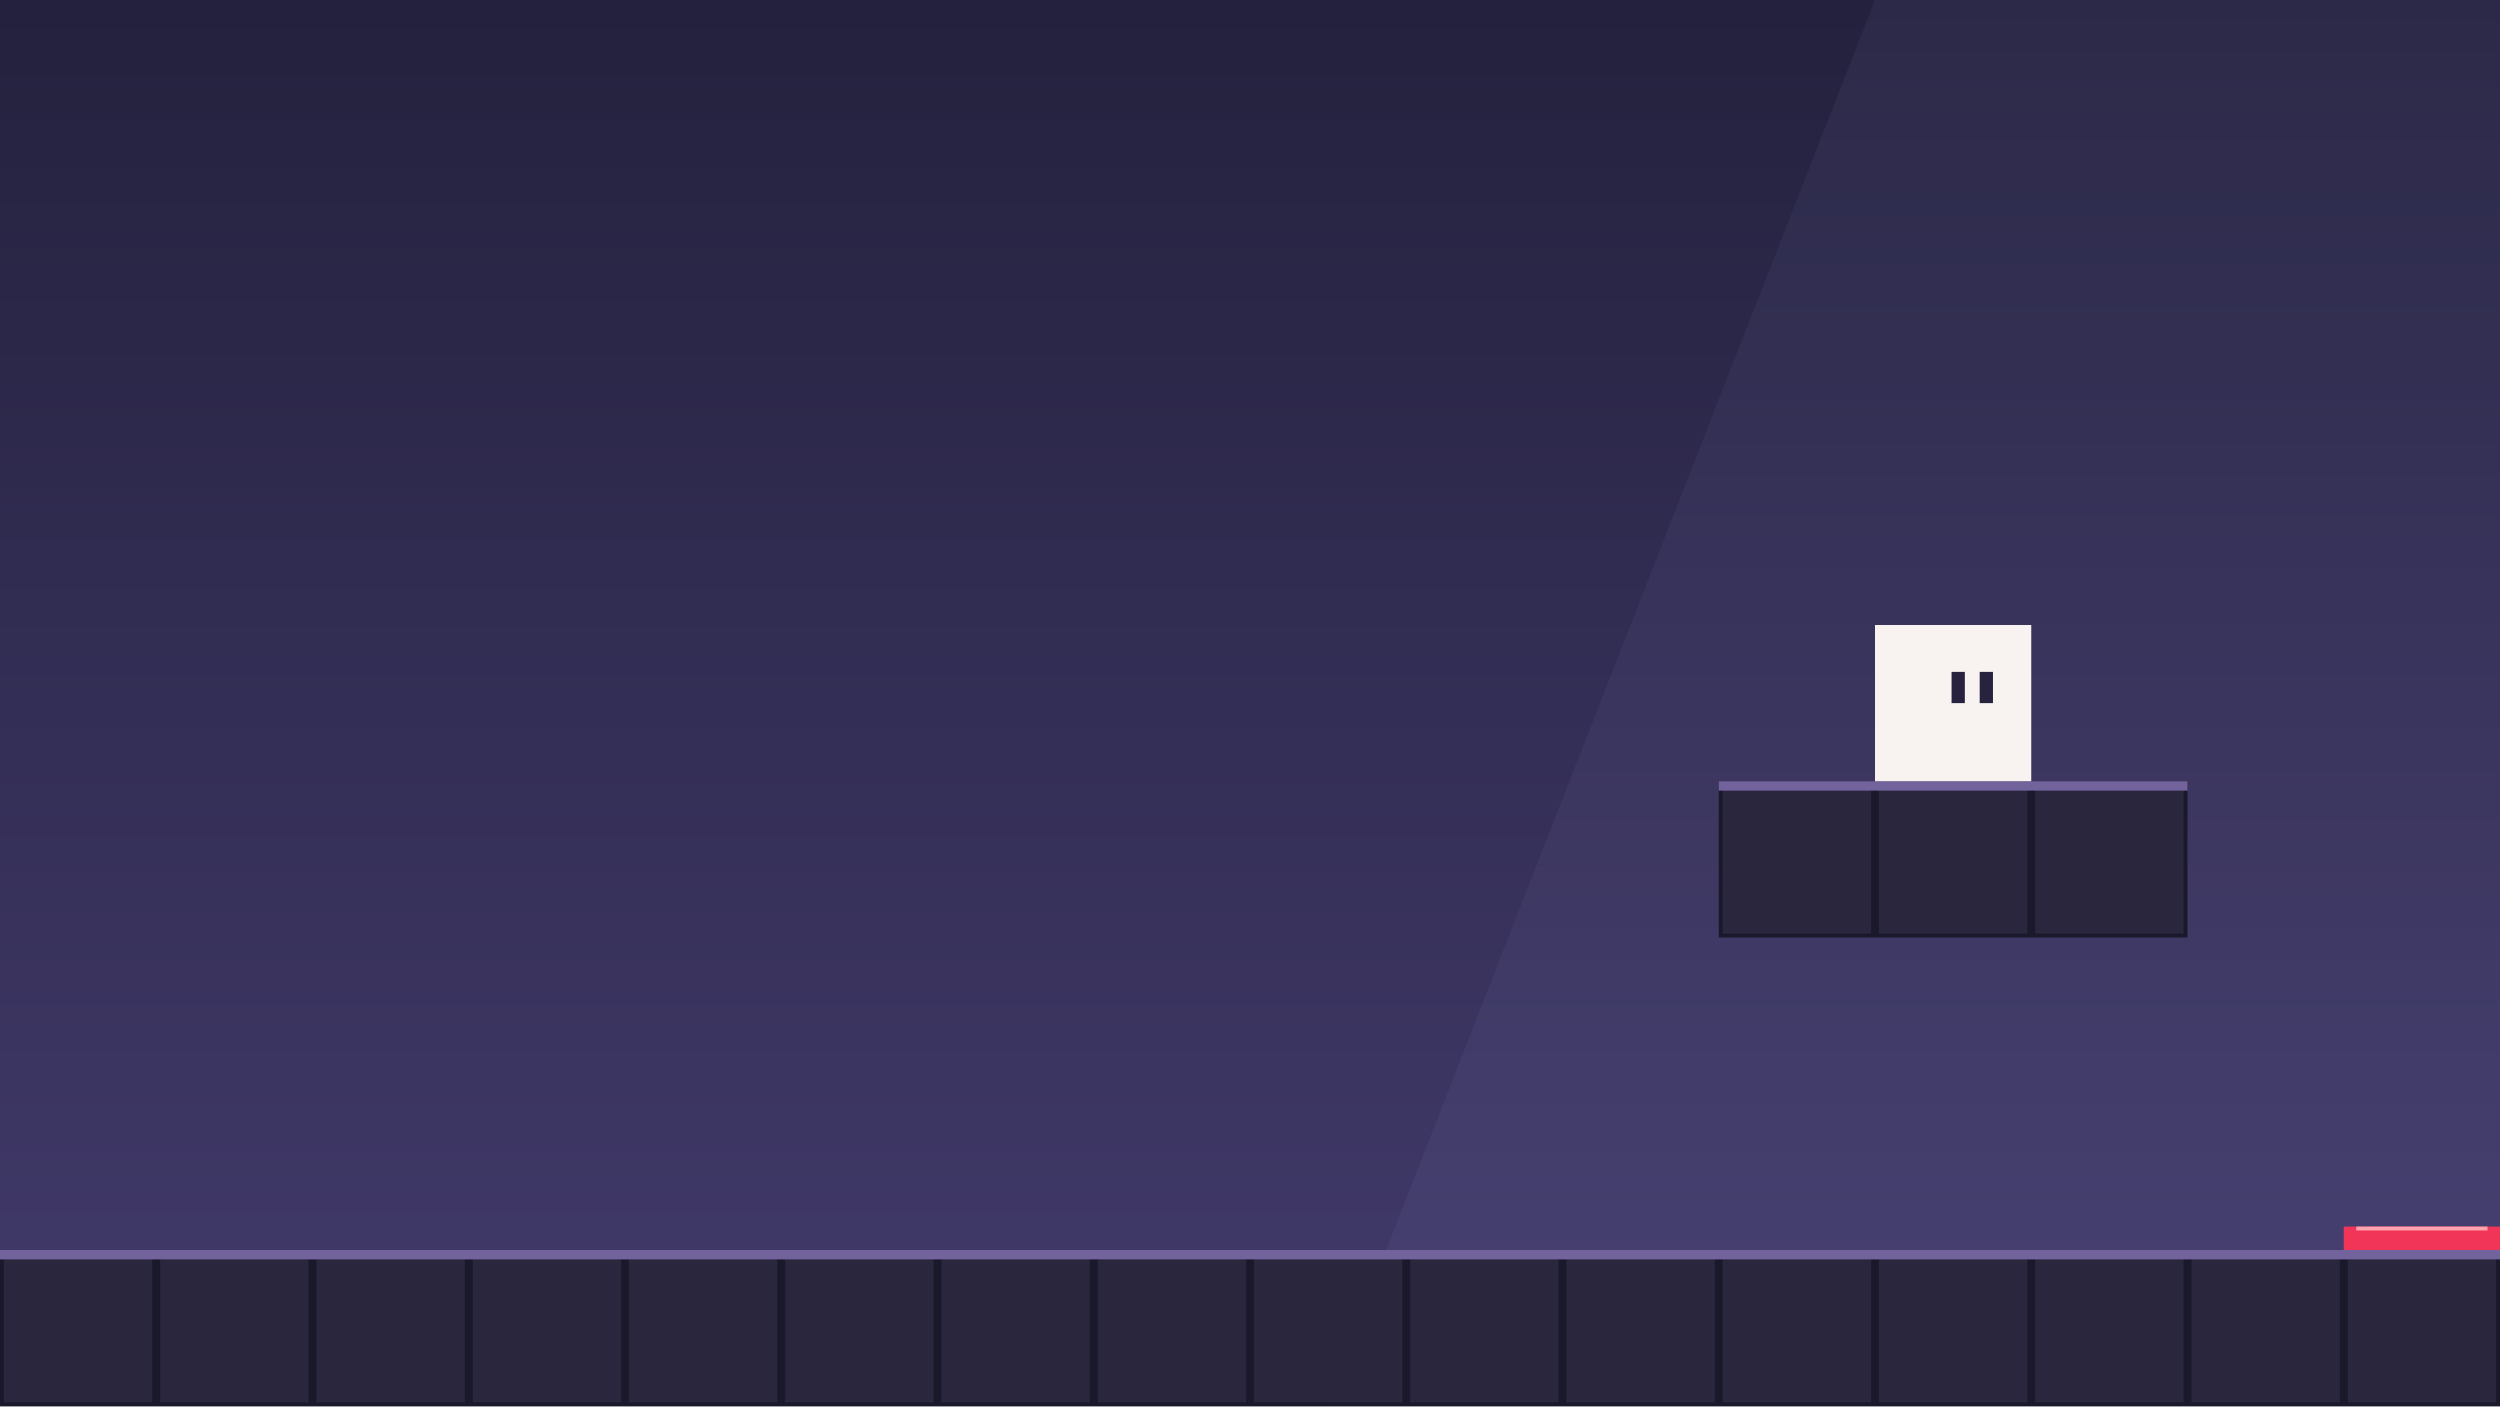
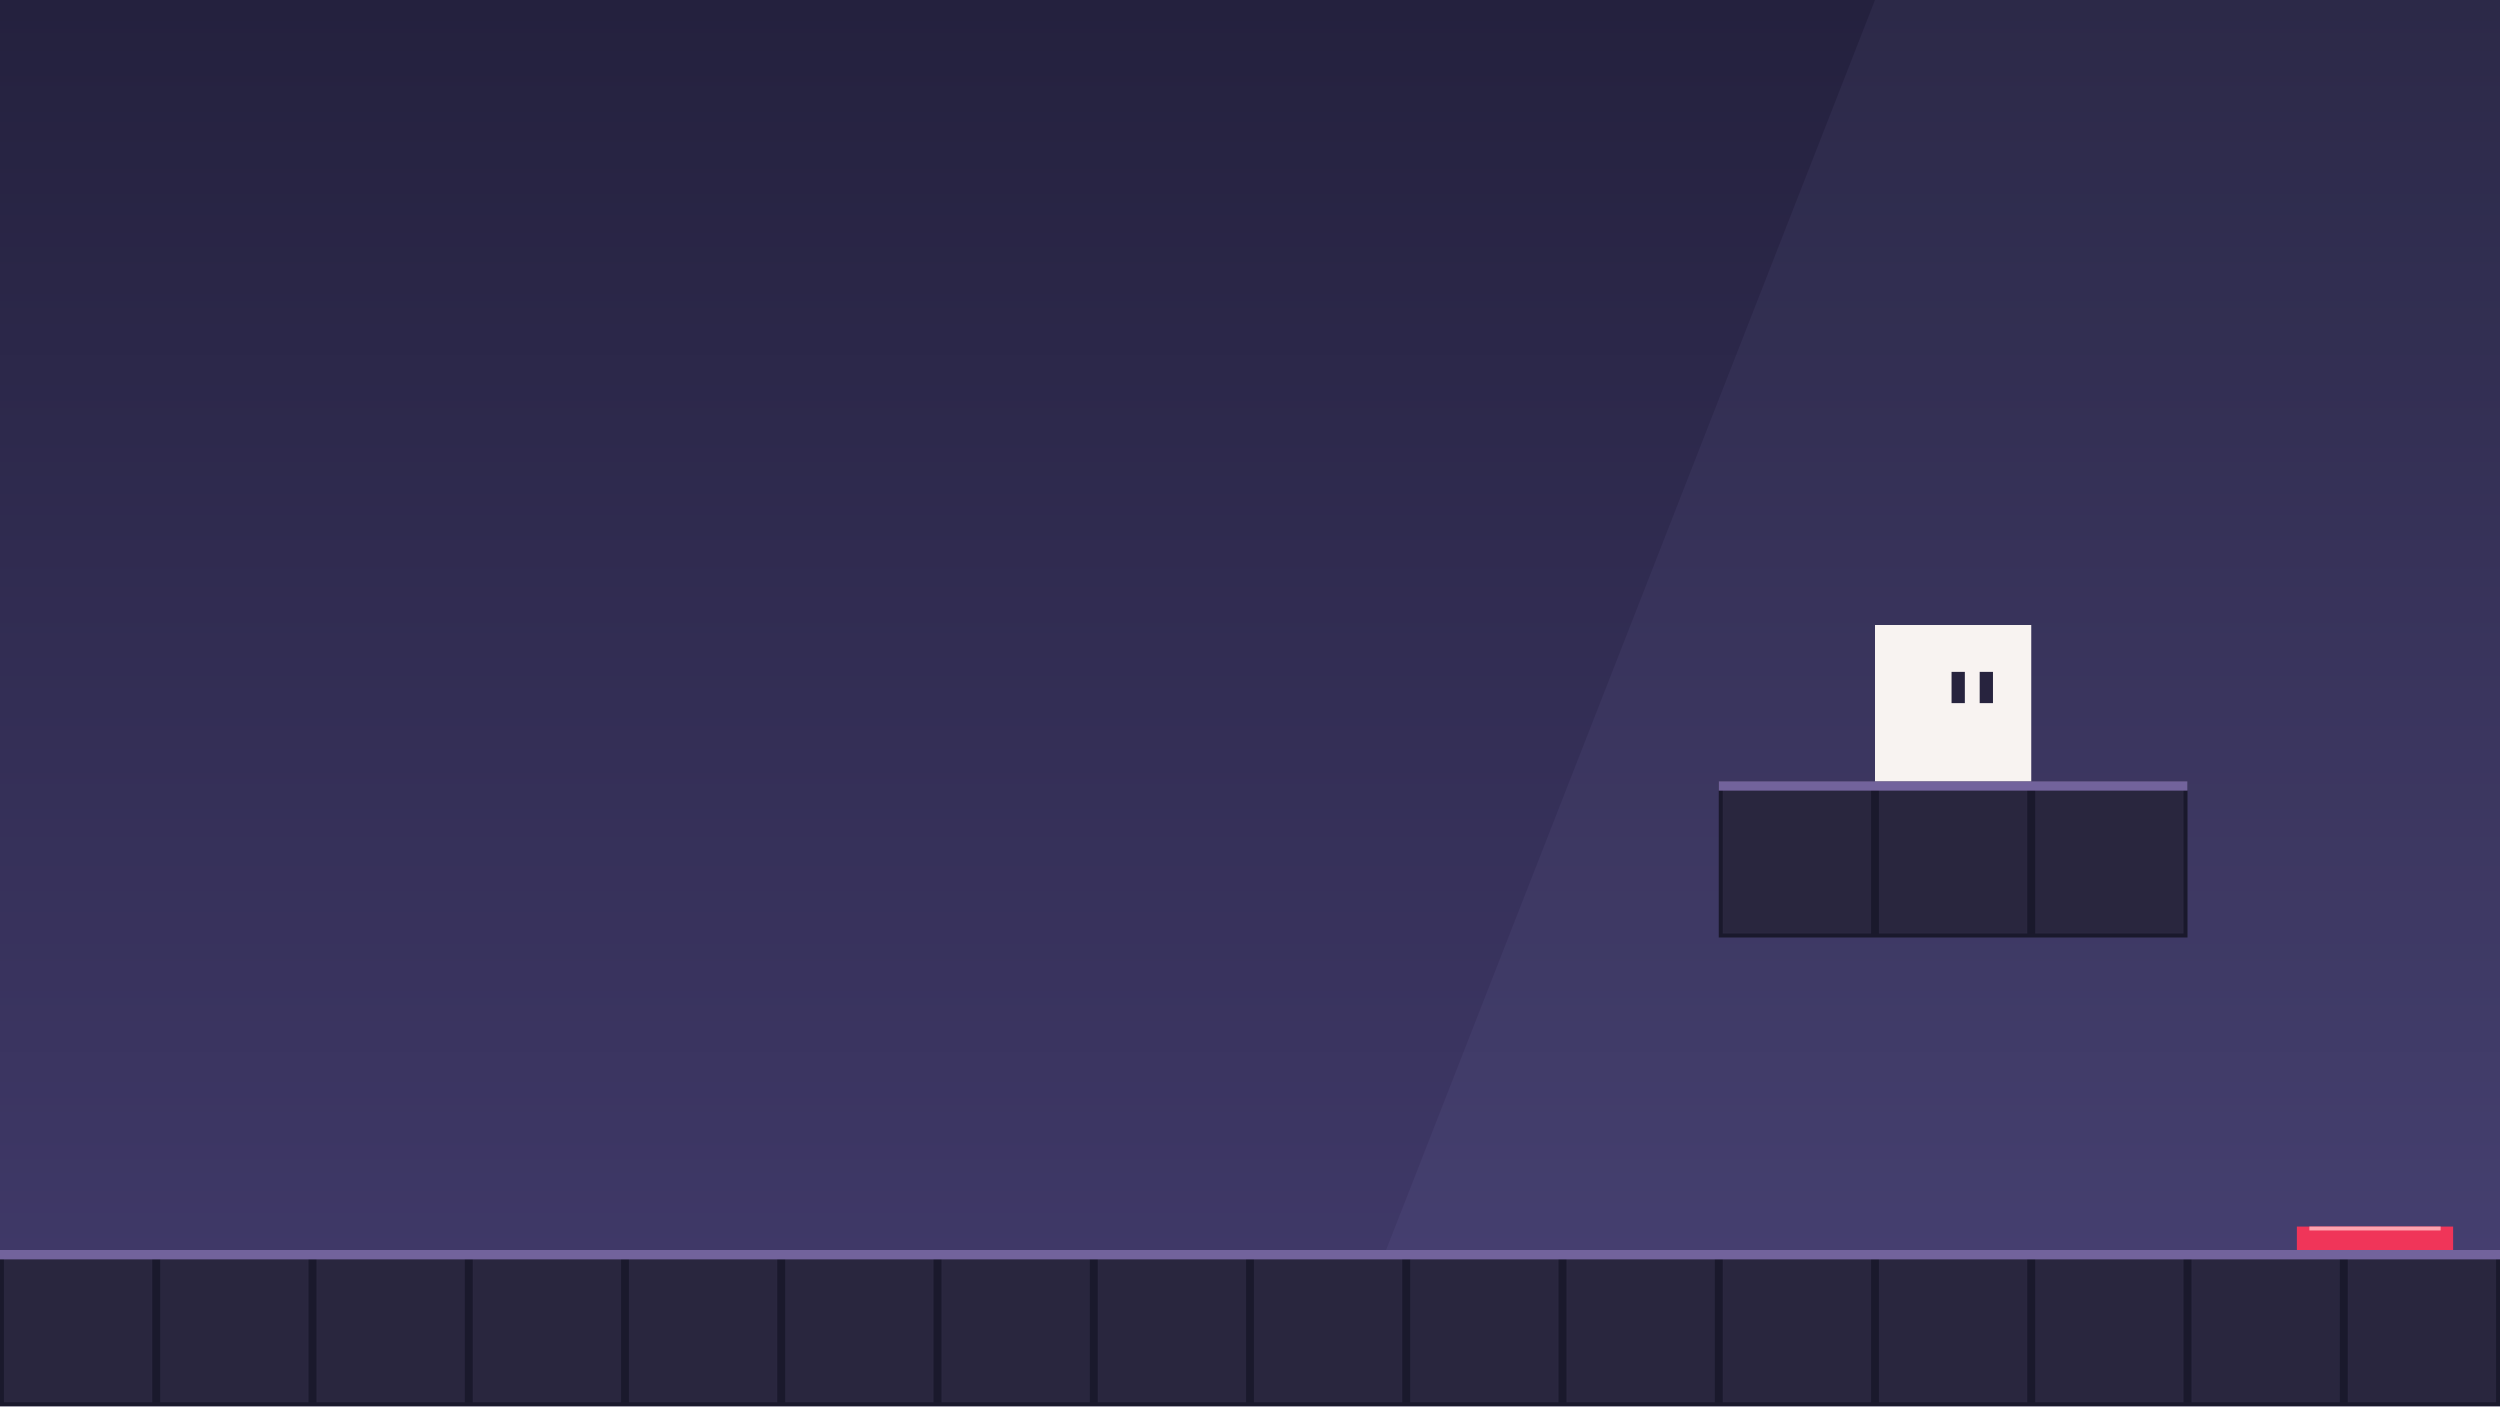
<svg xmlns="http://www.w3.org/2000/svg" viewBox="0 0 16 9">
  <defs>
    <linearGradient id="sky" x2="0%" y2="100%">
      <stop stop-color="#24213e" />
      <stop offset="1" stop-color="#423b6c" />
    </linearGradient>
    <pattern id="tiles" width="1" height="1" patternUnits="userSpaceOnUse">
      <rect width="1" height="1" fill="#1a192c" />
      <rect x=".025" y=".025" width=".95" height=".95" fill="#29263e" />
    </pattern>
  </defs>
  <path fill="url(#sky)" d="M0 0h16v9H0z" />
  <path fill="#a698e1" opacity=".065" d="M12 0h4v9H8.48z" />
  <path fill="url(#tiles)" d="M11 5h3v1h-3zM0 8h16v1H0z" />
  <path fill="#72639c" d="M11 5h3v.06h-3zM0 8h16v.06H0z" />
  <path fill="#f8f3f1" d="M12 4h1v1h-1z" />
  <path fill="#27233e" d="M12.49 4.3h.085v.2h-.085zm.18 0h.085v.2h-.085z" />
-   <path fill="#f03559" d="M15 7.85h1V8h-1z" />
-   <path fill="#ffa3af" d="M15.08 7.85h.84v.025h-.84z" />
+   <path fill="#f03559" d="M14.7 7.85h1V8h-1z" />
+   <path fill="#ffa3af" d="M14.78 7.85h.84v.025h-.84z" />
</svg>
